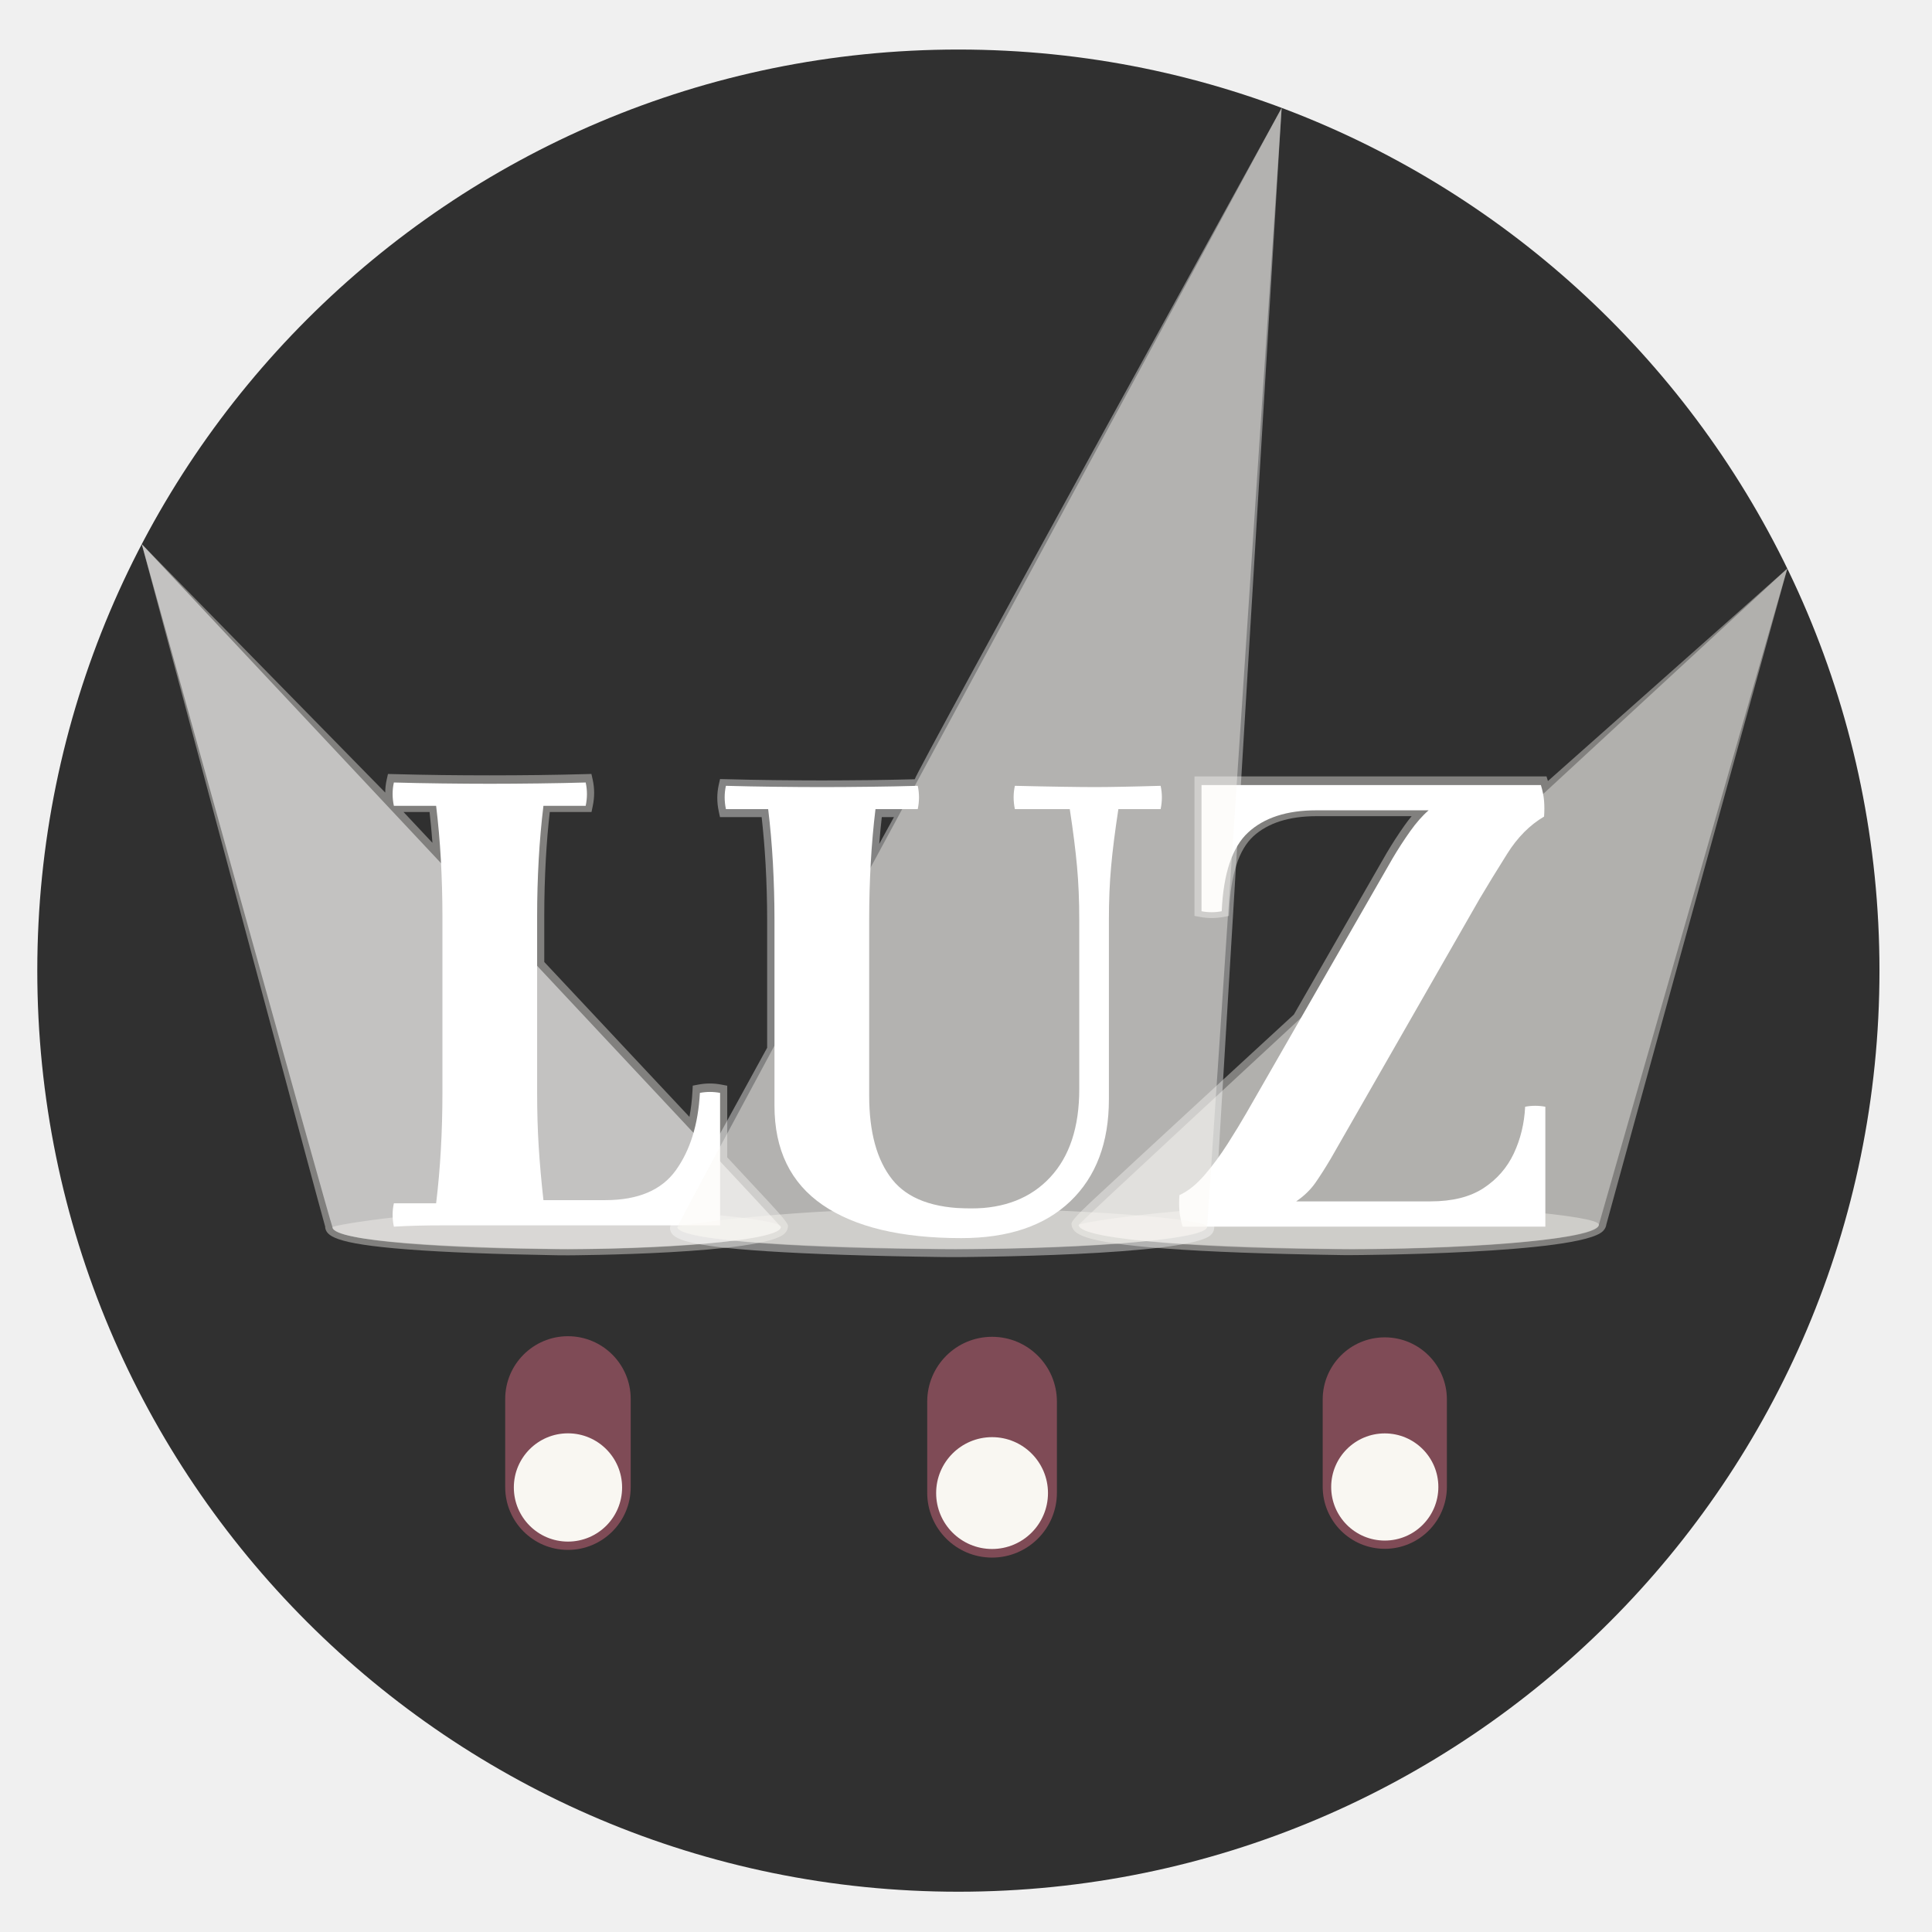
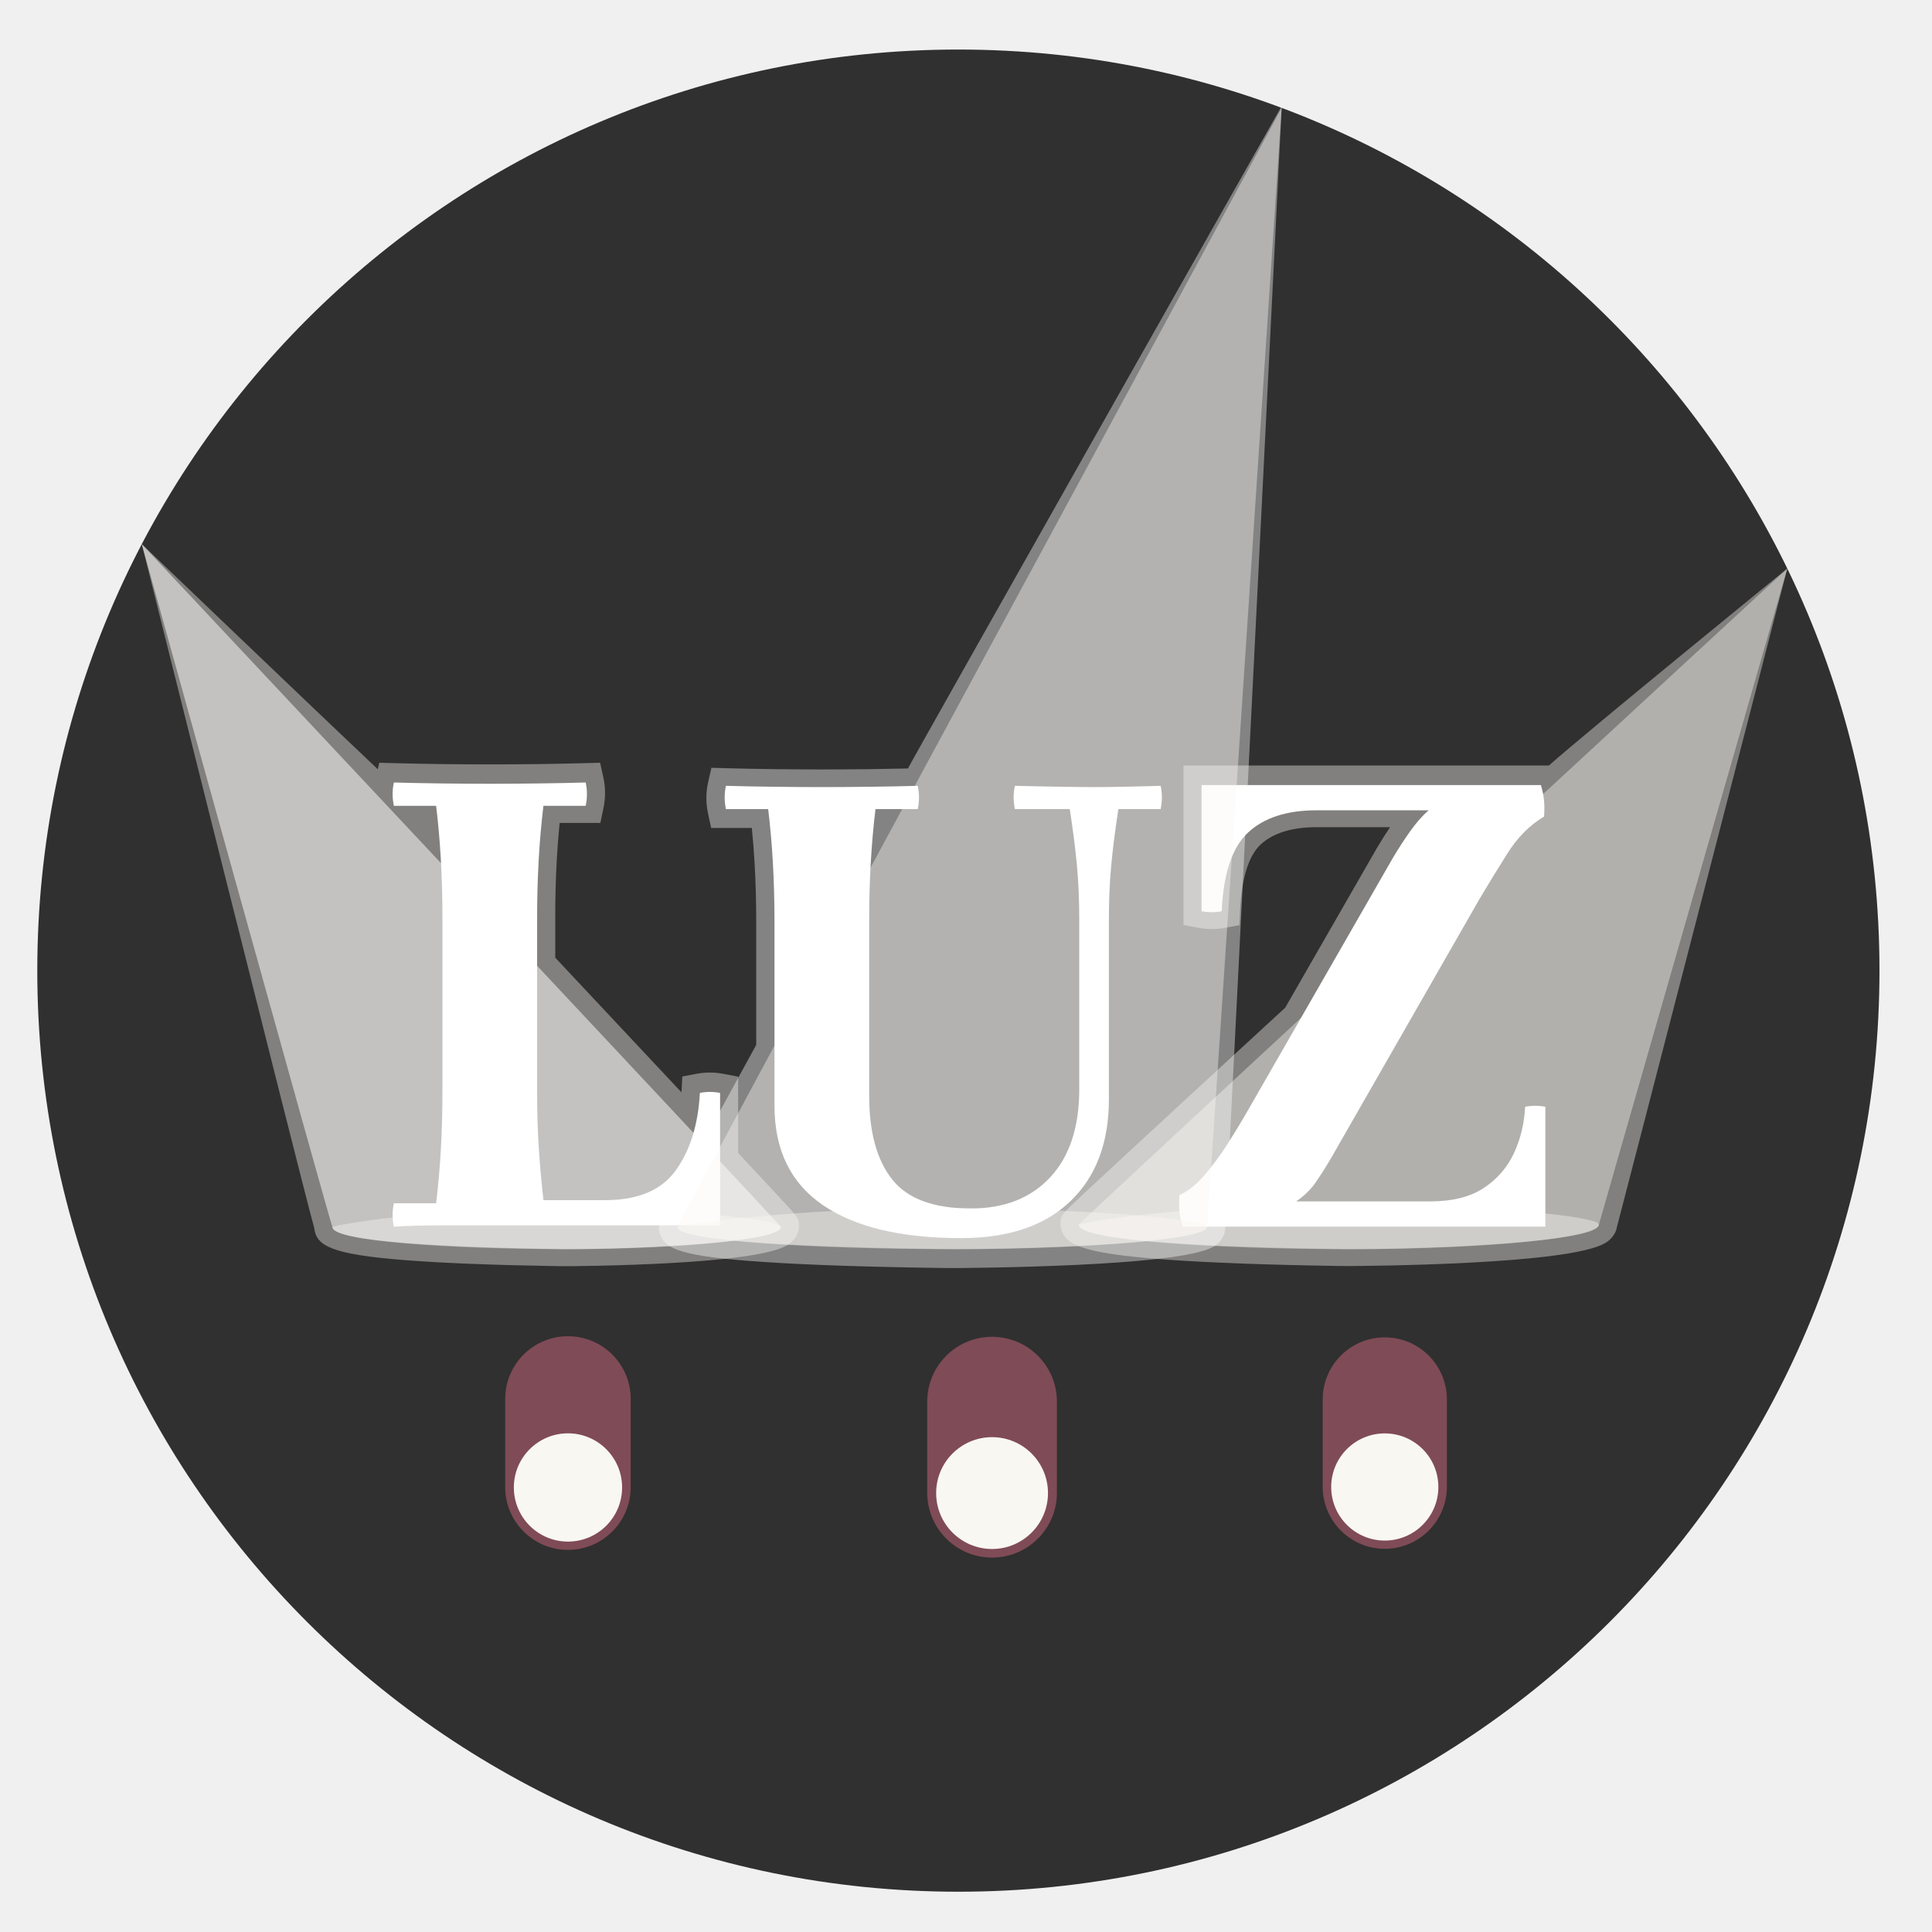
<svg xmlns="http://www.w3.org/2000/svg" id="interactive2" viewBox="0 0 530 530">
  <defs>
    <style>
      .cls-1, .cls-2, .cls-3 {
        fill: #fff;
      }

      .cls-2, .cls-4, .cls-5, .cls-6 {
        opacity: .4;
      }

      .cls-3 {
        opacity: .52;
      }

      .cls-7 {
        fill: #303030;
      }

      .cls-4 {
        fill: #f4738f;
      }

      .cls-8, .cls-6 {
        fill: #f9f7f2;
      }
    </style>
  </defs>
  <circle class="cls-7" cx="262.91" cy="266.27" r="252.68" />
  <g id="z">
    <g id="light-z">
-       <path id="outline" class="cls-6" d="m371,344.32c-1.39,0-2.64,0-3.73-.03-19.69-.3-35.66-.89-47.48-1.77-23.27-1.72-25.5-4.09-25.84-6.57l-.02-.14v-.14q0-.96,5.38-5.99c3.06-2.86,7.48-6.96,12.96-12.03,10.19-9.42,24.54-22.66,42.68-39.34l25.42-44.25c1.5-2.55,3.14-5.07,4.86-7.52.66-.94,1.34-1.82,2.02-2.64h-26.09c-7.51,0-13.34,1.86-17.34,5.52-3.96,3.65-6.19,10.47-6.62,20.26l-.07,1.59-1.56.29c-1.04.19-2.09.29-3.13.29s-2.09-.1-3.13-.29l-1.64-.3v-38.27h96.58l.39,1.27c.66-.61,65.68-58.3,65.68-58.3,0,0-48.14,174.13-49.66,179.95-.06.52-.29,1.17-.92,1.81-6.3,6.31-68.1,6.59-68.72,6.59Z" />
+       <path id="outline" class="cls-6" d="m371,347.32c-1.41,0-2.67,0-3.78-.03-19.75-.3-35.78-.9-47.65-1.77-23.62-1.75-27.91-4.24-28.59-9.15l-.05-.34v-.35c0-2.27.36-2.6,6.33-8.18,3.06-2.86,7.49-6.97,12.97-12.04,10.1-9.34,24.34-22.47,42.34-39.03l25.19-43.85c1.13-1.91,2.32-3.81,3.57-5.66h-20.17c-6.74,0-11.89,1.59-15.31,4.73-3.31,3.05-5.26,9.34-5.66,18.18l-.18,3.97-3.91.72c-1.21.22-2.45.34-3.67.34s-2.46-.11-3.67-.34l-4.09-.76v-43.77h100.25c10.99-9.76,65.39-54.03,65.39-54.03,0,0-44.53,172.33-46.72,180.55-.2,1.24-.8,2.38-1.74,3.32-1.42,1.43-4.76,4.76-38.46,6.54-16.42.87-32.25.93-32.39.93Z" />
      <path class="cls-6" d="m438.62,335.95c.09-.47,51.68-179.98,51.68-179.98,0,0-194.83,179.77-194.41,180.07,0,0,0,0,0,0,.64,4.61,39.6,6.12,71.37,6.61,16.57.26,71.37-1.42,71.36-6.71Z" />
      <path class="cls-6" d="m438.62,335.95c0,3.51-29.76,6.73-67.96,6.73s-74.76-2.5-74.76-6.64c0-.76,32.05-5.73,70.25-5.73s72.47,3.16,72.47,5.64Z" />
      <path class="cls-1" d="m423.93,336.5h-99.51c-.46-1.5-.75-2.94-.87-4.33-.12-1.38-.12-2.83,0-4.33l32.02,1.73h36.86c6,0,10.84-1.21,14.54-3.63,3.69-2.42,6.46-5.59,8.31-9.52,1.84-3.92,2.88-8.19,3.11-12.81,1.84-.35,3.69-.35,5.54,0v32.88Zm-32.02-114.22l31.67,1.73c-3.92,2.31-7.3,5.71-10.12,10.21-2.83,4.5-5.34,8.6-7.53,12.29l-40.84,71.3c-1.5,2.54-2.92,4.76-4.24,6.66-1.33,1.9-3.09,3.61-5.28,5.11l-32.02-1.73c2.31-1.04,4.59-2.86,6.84-5.45,2.25-2.6,4.38-5.48,6.4-8.65,2.02-3.17,3.72-5.97,5.11-8.39l40.15-69.92c1.5-2.54,3.09-4.99,4.76-7.35,1.67-2.36,3.37-4.3,5.1-5.8Zm-62.3-6.92h93.1c.46,1.5.75,2.94.87,4.33.11,1.38.11,2.83,0,4.33l-31.67-1.73h-30.8c-8.08,0-14.31,2.02-18.69,6.06-4.39,4.04-6.81,11.25-7.27,21.63-1.85.35-3.69.35-5.54,0v-34.61Z" />
    </g>
    <g id="toggle-z">
      <rect class="cls-4" x="350.87" y="378.84" width="58.01" height="34.07" rx="17.04" ry="17.04" transform="translate(775.76 16) rotate(90)" />
      <circle class="cls-8" cx="379.88" cy="407.92" r="14.7" />
    </g>
  </g>
  <g id="l">
    <g id="light-l">
      <g id="outline-2" data-name="outline" class="cls-5">
-         <path class="cls-8" d="m211.17,330.01c-2.78-3-6.77-7.28-11.67-12.52v-19.65l-1.63-.31c-1.04-.2-2.1-.3-3.15-.3s-2.1.1-3.14.3l-1.54.29-.08,1.57c-.13,2.45-.41,4.79-.83,7-11.24-12.01-25.14-26.83-39.82-42.49v-12.87c0-5,.14-10.17.43-15.37.25-4.47.61-8.8,1.08-12.91h11.45l.33-1.59c.52-2.46.52-4.9,0-7.24l-.36-1.61-1.65.05c-4.18.12-8.57.2-13.04.26-4.32.05-8.65.08-13.22.08s-8.72-.03-13.04-.08c-4.46-.06-8.91-.14-13.21-.26l-1.65-.04-.36,1.61c-.25,1.14-.39,2.31-.39,3.49-.6-.64-66.79-68.14-66.79-68.14,0,0,49.61,185.13,50.35,187.35h-.05c.31,2.33,2.27,4.55,22.53,6.11,10.05.78,23.82,1.32,40.93,1.61.92.01,1.99.02,3.16.02.53,0,53.73-.26,59.45-6,.76-.76.92-1.56.92-2.1q0-.86-5.02-6.27Zm-100.47-107.25h7.14c.31,2.72.57,5.54.79,8.45-2.66-2.83-5.31-5.66-7.93-8.45Z" />
+         <path class="cls-8" d="m213.37,327.97c-2.63-2.84-6.33-6.81-10.87-11.67v-20.95l-4.07-.77c-1.23-.23-2.47-.35-3.7-.35s-2.48.12-3.7.35l-3.85.73s-.22,4.21-.23,4.35c-10.16-10.86-22.1-23.58-34.63-36.95v-11.68c0-4.95.14-10.07.42-15.2.19-3.45.46-6.83.78-10.08h11.18l.83-3.97c.61-2.89.6-5.75-.01-8.51l-.9-4.03-4.12.11c-4.15.12-8.52.2-12.99.26-4.32.05-8.64.08-13.18.08s-8.68-.03-13-.08c-4.46-.06-8.89-.14-13.17-.26l-4.12-.11-.4,1.79c-12.58-11.86-64.75-61.77-64.75-61.77,0,0,43.94,175.56,47.31,187.6l.02.16c.63,4.71,4.43,7.09,25.27,8.7,10.11.78,23.94,1.33,41.12,1.61.94.01,2.02.02,3.21.02.13,0,13.76-.06,27.95-.85,29.24-1.62,32.32-4.71,33.63-6.03,1.16-1.16,1.8-2.66,1.79-4.21,0-2.04-.11-2.15-5.82-8.31Z" />
      </g>
      <path class="cls-3" d="m214.21,336.59c.08-.43-175.32-187.33-175.32-187.33,0,0,51.96,187.14,52.32,187.41,0,0,0,0,0,0,.55,4.16,34.12,5.53,61.51,5.98,14.28.23,61.51-1.29,61.5-6.06Z" />
      <path class="cls-6" d="m214.21,336.59c0,3.17-25.65,6.09-58.57,6.09s-64.43-2.26-64.43-6c0-.68,27.62-5.18,60.54-5.18s62.46,2.86,62.46,5.09Z" />
      <path class="cls-1" d="m108.05,336.5c-.46-2.19-.46-4.33,0-6.4h11.59c.58-4.73,1.01-9.66,1.3-14.8.29-5.13.43-10.3.43-15.49v-48.46c0-5.19-.15-10.35-.43-15.49-.29-5.13-.72-10.06-1.3-14.8h-11.59c-.46-2.19-.46-4.33,0-6.4,4.04.12,8.45.2,13.24.26,4.79.06,9.14.09,13.07.09s8.45-.03,13.24-.09c4.79-.06,9.14-.14,13.07-.26.46,2.08.46,4.21,0,6.4h-11.59c-.58,4.73-1.01,9.67-1.3,14.8-.29,5.13-.43,10.3-.43,15.49v48.46c0,5.19.14,10.1.43,14.71.29,4.62.72,9.52,1.3,14.71h16.96c9,0,15.46-2.74,19.38-8.22,3.92-5.48,6.11-12.55,6.58-21.2,1.84-.35,3.69-.35,5.54,0v36.34h-76.23c-4.79,0-9.2.11-13.24.35Z" />
    </g>
    <g id="toggle-l">
      <rect class="cls-4" x="126.49" y="378.66" width="58.62" height="34.43" rx="17.22" ry="17.22" transform="translate(551.68 240.07) rotate(90)" />
      <circle class="cls-8" cx="155.81" cy="408.05" r="14.85" />
    </g>
  </g>
  <g id="u">
    <g id="light-u">
-       <path id="outline-3" data-name="outline" class="cls-2" d="m262.12,344.86c-1.37,0-2.61,0-3.68-.02-20.01-.27-36.27-.82-48.33-1.61-21.91-1.44-25.46-3.37-26.17-5.56-.41-.9.14-1.94.54-2.7.32-.61.79-1.5,1.42-2.67,1.24-2.31,3.08-5.69,5.42-9.98,4.63-8.48,11.23-20.52,19.13-34.89v-35c0-5.01-.14-10.18-.43-15.37-.25-4.47-.62-8.81-1.08-12.91h-11.43l-.34-1.58c-.53-2.47-.53-4.91,0-7.26l.36-1.6,1.64.04c4.2.12,8.64.2,13.2.26,5.11.05,9.38.08,13.04.08s8.11-.03,13.22-.08c4.31-.05,8.45-.14,12.32-.24-.07-1.29,100.64-184.17,100.64-184.17,0,.06-18.28,303.79-18.5,307.12h.01c0,.52-.15,1.28-.87,2.01-5.84,5.87-69.48,6.13-70.12,6.13Zm-20.22-120.71c-.27,2.38-.5,4.83-.7,7.35l4.04-7.35h-3.34Z" />
+       <path id="outline-3" data-name="outline" class="cls-2" d="m262.12,347.86c-1.38,0-2.64,0-3.72-.02-20.06-.27-36.38-.82-48.49-1.62-22.77-1.49-27.41-3.53-28.78-7.49-.88-2.17.17-4.18.69-5.15.32-.61.8-1.52,1.44-2.7,1.25-2.32,3.08-5.7,5.43-10,4.56-8.35,11.02-20.15,18.76-34.23v-34.23c0-4.96-.14-10.08-.42-15.21-.19-3.45-.46-6.83-.78-10.07h-11.16l-.85-3.95c-.62-2.9-.62-5.78.01-8.56l.91-4,4.1.11c4.15.11,8.58.2,13.16.26,5.04.05,9.3.08,13.01.08s8.13-.03,13.19-.08c3.61-.05,7.12-.11,10.46-.19,1.61-3.25,102.29-181.28,102.54-181.74,0,0-14.81,296.54-15.49,307.54v.09c0,1.53-.61,3-1.74,4.14-1.45,1.46-4.48,4.5-38.99,6.15-16.82.8-33.1.87-33.25.87Z" />
      <path class="cls-6" d="m331.15,336.55c.09-.43,20.45-306.96,20.45-306.96,0,0-166.2,306.77-165.78,307.04,0,0,0,0,0,0,.65,4.19,40.32,5.57,72.67,6.02,16.87.24,72.67-1.3,72.66-6.1Z" />
      <path class="cls-6" d="m331.15,336.55c0,3.19-30.31,6.13-69.2,6.13s-76.13-2.28-76.13-6.04c0-.69,32.64-5.21,71.53-5.21s73.8,2.88,73.8,5.13Z" />
      <path class="cls-1" d="m263.69,339.65c-16.5,0-29.16-3.03-37.99-9.08-8.83-6.06-13.24-15.14-13.24-27.26v-51.05c0-5.19-.15-10.35-.43-15.49-.29-5.13-.72-10.06-1.3-14.8h-11.59c-.46-2.19-.46-4.33,0-6.4,4.04.12,8.45.2,13.24.26,4.79.06,9.14.09,13.07.09s8.45-.03,13.24-.09c4.79-.06,9.14-.14,13.07-.26.46,2.08.46,4.21,0,6.4h-11.59c-.58,4.73-1.01,9.67-1.3,14.8-.29,5.13-.43,10.3-.43,15.49v48.28c0,10.04,2.1,17.71,6.32,23.02,4.21,5.31,11.39,7.96,21.55,7.96,9.23,0,16.5-2.86,21.8-8.57,5.31-5.71,7.96-13.76,7.96-24.14v-46.55c0-5.19-.2-10.04-.61-14.54-.41-4.5-1.07-9.75-1.99-15.75h-15.06c-.46-2.19-.46-4.33,0-6.4,4.85.12,9.17.2,12.98.26,3.81.06,6.81.09,9,.09,1.96,0,4.47-.03,7.53-.09,3.06-.06,6.55-.14,10.47-.26.46,2.08.46,4.21,0,6.4h-11.59c-.92,6-1.59,11.25-1.99,15.75-.41,4.5-.61,9.34-.61,14.54v49.32c0,11.88-3.52,21.2-10.56,27.95-7.04,6.75-17.02,10.12-29.94,10.12Z" />
    </g>
    <g id="toggle-u">
      <rect class="cls-4" x="241.86" y="379.22" width="60.57" height="35.58" rx="17.79" ry="17.79" transform="translate(669.16 124.86) rotate(90)" />
      <circle class="cls-8" cx="272.15" cy="409.59" r="15.34" />
    </g>
  </g>
</svg>
